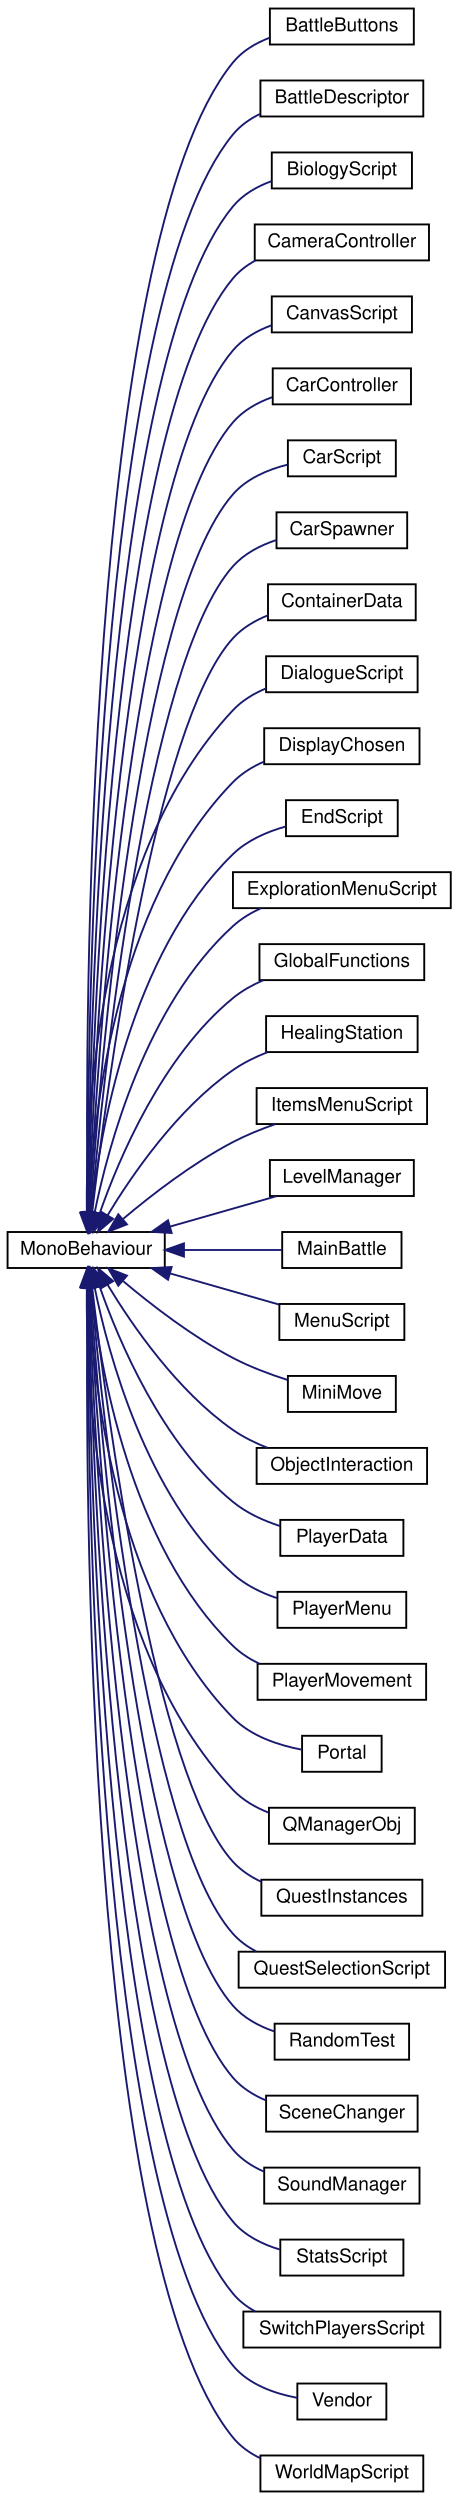
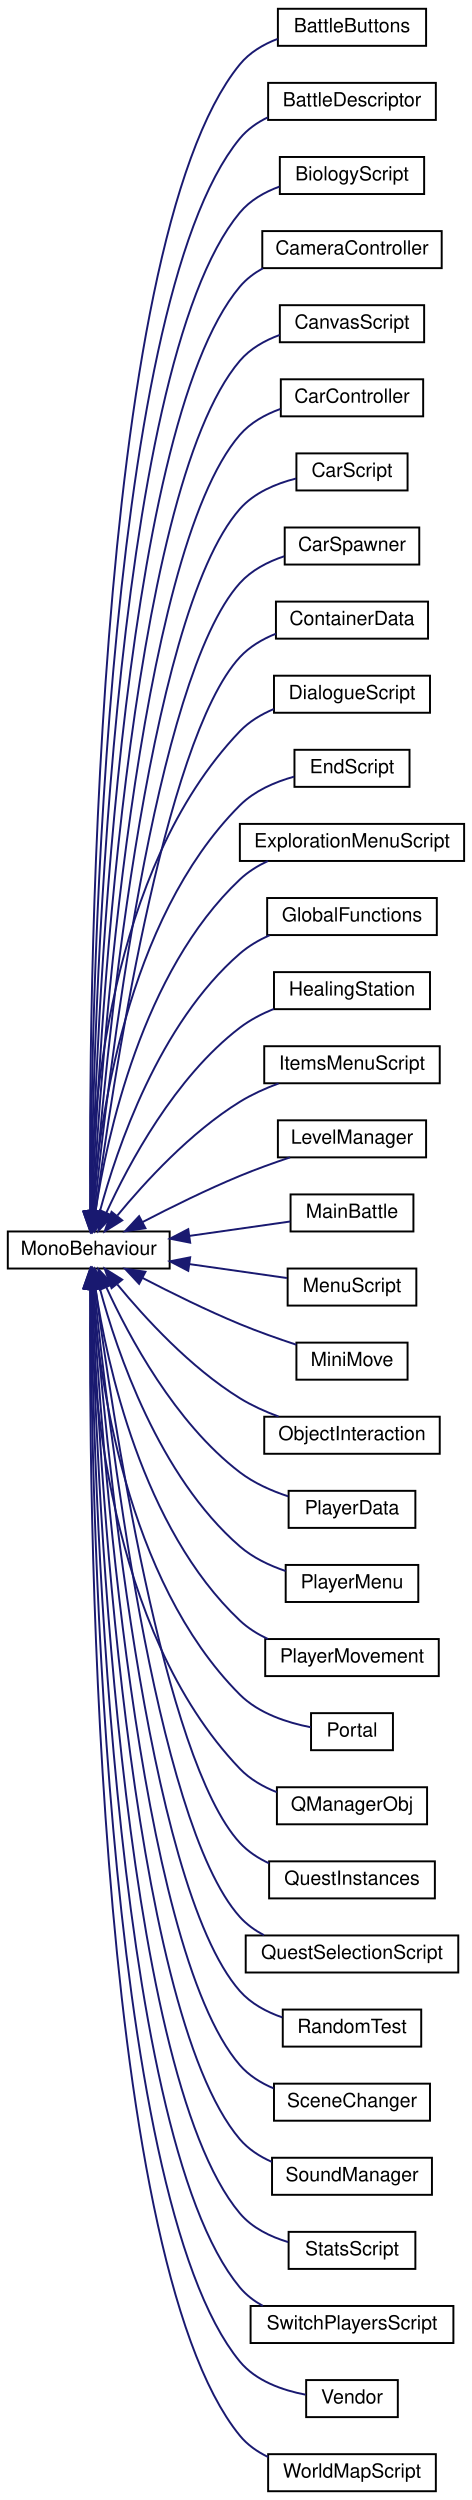
- <svg xmlns="http://www.w3.org/2000/svg" xmlns:xlink="http://www.w3.org/1999/xlink" width="242pt" height="1320pt" viewBox="0.00 0.00 242.00 1320.00">
-   <g id="graph0" class="graph" transform="scale(1 1) rotate(0) translate(4 1316)">
+ <svg xmlns="http://www.w3.org/2000/svg" xmlns:xlink="http://www.w3.org/1999/xlink" width="242pt" height="1282pt" viewBox="0.00 0.00 242.00 1282.00">
+   <g id="graph0" class="graph" transform="scale(1 1) rotate(0) translate(4 1278)">
    <g id="node1" class="node">
      <g id="a_node1">
        <a xlink:href="class_mono_behaviour.html" target="_top" xlink:title="MonoBehaviour">
-           <polygon fill="none" stroke="black" points="0,-646.5 0,-665.5 83,-665.5 83,-646.5 0,-646.5" />
-           <text text-anchor="middle" x="41.5" y="-653.5" font-family="Helvetica,sans-Serif" font-size="10.00">MonoBehaviour</text>
+           <polygon fill="none" stroke="black" points="0,-627.5 0,-646.5 83,-646.5 83,-627.5 0,-627.5" />
+           <text text-anchor="middle" x="41.5" y="-634.5" font-family="Helvetica,sans-Serif" font-size="10.00">MonoBehaviour</text>
        </a>
      </g>
    </g>
    <g id="node2" class="node">
      <g id="a_node2">
        <a xlink:href="class_battle_buttons.html" target="_top" xlink:title="Script to handle the function of the Attack Button in the Battle Scene">
-           <polygon fill="none" stroke="black" points="138.5,-1292.5 138.5,-1311.5 214.5,-1311.5 214.5,-1292.5 138.5,-1292.5" />
-           <text text-anchor="middle" x="176.5" y="-1299.5" font-family="Helvetica,sans-Serif" font-size="10.00">BattleButtons</text>
+           <polygon fill="none" stroke="black" points="138.5,-1254.5 138.5,-1273.5 214.5,-1273.5 214.5,-1254.5 138.5,-1254.5" />
+           <text text-anchor="middle" x="176.5" y="-1261.5" font-family="Helvetica,sans-Serif" font-size="10.00">BattleButtons</text>
        </a>
      </g>
    </g>
    <g id="edge1" class="edge">
-       <path fill="none" stroke="midnightblue" d="M42.177,-676.086C41.029,-772.491 40.769,-1187.03 119,-1283 123.969,-1289.1 130.968,-1293.25 138.352,-1296.07" />
-       <polygon fill="midnightblue" stroke="midnightblue" points="45.679,-675.996 42.316,-665.949 38.679,-675.9 45.679,-675.996" />
+       <path fill="none" stroke="midnightblue" d="M42.265,-656.767C41.541,-750.801 43.007,-1152.13 119,-1245 123.981,-1251.09 130.984,-1255.23 138.369,-1258.06" />
+       <polygon fill="midnightblue" stroke="midnightblue" points="45.766,-656.683 42.362,-646.65 38.766,-656.616 45.766,-656.683" />
    </g>
    <g id="node3" class="node">
      <g id="a_node3">
        <a xlink:href="class_battle_descriptor.html" target="_top" xlink:title="A component that be added to an object to describe the parameters of a battle from within the Unity E...">
-           <polygon fill="none" stroke="black" points="133.5,-1254.5 133.5,-1273.5 219.5,-1273.5 219.5,-1254.5 133.5,-1254.5" />
-           <text text-anchor="middle" x="176.5" y="-1261.5" font-family="Helvetica,sans-Serif" font-size="10.00">BattleDescriptor</text>
+           <polygon fill="none" stroke="black" points="133.5,-1216.5 133.5,-1235.5 219.5,-1235.5 219.5,-1216.5 133.5,-1216.5" />
+           <text text-anchor="middle" x="176.5" y="-1223.5" font-family="Helvetica,sans-Serif" font-size="10.00">BattleDescriptor</text>
        </a>
      </g>
    </g>
    <g id="edge2" class="edge">
-       <path fill="none" stroke="midnightblue" d="M42.354,-676.022C42.074,-768.71 45.396,-1155.41 119,-1245 122.81,-1249.64 127.794,-1253.15 133.225,-1255.81" />
-       <polygon fill="midnightblue" stroke="midnightblue" points="45.855,-675.806 42.404,-665.789 38.855,-675.771 45.855,-675.806" />
+       <path fill="none" stroke="midnightblue" d="M42.45,-656.958C42.618,-747.694 47.698,-1120.59 119,-1207 122.82,-1211.63 127.81,-1215.14 133.242,-1217.79" />
+       <polygon fill="midnightblue" stroke="midnightblue" points="45.95,-656.909 42.45,-646.909 38.95,-656.909 45.95,-656.909" />
    </g>
    <g id="node4" class="node">
      <g id="a_node4">
        <a xlink:href="class_biology_script.html" target="_top" xlink:title="BiologyScript">
-           <polygon fill="none" stroke="black" points="139.5,-1216.5 139.5,-1235.5 213.5,-1235.5 213.5,-1216.5 139.5,-1216.5" />
-           <text text-anchor="middle" x="176.5" y="-1223.5" font-family="Helvetica,sans-Serif" font-size="10.00">BiologyScript</text>
+           <polygon fill="none" stroke="black" points="139.5,-1178.5 139.5,-1197.5 213.5,-1197.5 213.5,-1178.5 139.5,-1178.5" />
+           <text text-anchor="middle" x="176.5" y="-1185.5" font-family="Helvetica,sans-Serif" font-size="10.00">BiologyScript</text>
        </a>
      </g>
    </g>
    <g id="edge3" class="edge">
-       <path fill="none" stroke="midnightblue" d="M42.552,-675.837C43.175,-764.498 49.983,-1123.75 119,-1207 124.218,-1213.29 131.596,-1217.51 139.304,-1220.34" />
-       <polygon fill="midnightblue" stroke="midnightblue" points="46.05,-675.563 42.5,-665.581 39.05,-675.599 46.05,-675.563" />
+       <path fill="none" stroke="midnightblue" d="M42.659,-656.711C43.746,-743.265 52.265,-1088.9 119,-1169 124.233,-1175.28 131.617,-1179.5 139.326,-1182.32" />
+       <polygon fill="midnightblue" stroke="midnightblue" points="46.158,-656.629 42.553,-646.667 39.159,-656.703 46.158,-656.629" />
    </g>
    <g id="node5" class="node">
      <g id="a_node5">
        <a xlink:href="class_camera_controller.html" target="_top" xlink:title="Script to move the camera around so that it follows the player">
-           <polygon fill="none" stroke="black" points="130.5,-1178.5 130.5,-1197.5 222.5,-1197.5 222.5,-1178.5 130.5,-1178.5" />
-           <text text-anchor="middle" x="176.5" y="-1185.5" font-family="Helvetica,sans-Serif" font-size="10.00">CameraController</text>
+           <polygon fill="none" stroke="black" points="130.5,-1140.5 130.5,-1159.5 222.5,-1159.5 222.5,-1140.5 130.5,-1140.5" />
+           <text text-anchor="middle" x="176.5" y="-1147.5" font-family="Helvetica,sans-Serif" font-size="10.00">CameraController</text>
        </a>
      </g>
    </g>
    <g id="edge4" class="edge">
-       <path fill="none" stroke="midnightblue" d="M42.777,-675.811C44.353,-760.601 54.602,-1092.11 119,-1169 122.256,-1172.89 126.335,-1175.98 130.804,-1178.45" />
-       <polygon fill="midnightblue" stroke="midnightblue" points="46.276,-675.672 42.61,-665.731 39.276,-675.788 46.276,-675.672" />
+       <path fill="none" stroke="midnightblue" d="M42.904,-656.865C44.98,-739.775 56.924,-1057.3 119,-1131 122.267,-1134.88 126.353,-1137.97 130.825,-1140.43" />
+       <polygon fill="midnightblue" stroke="midnightblue" points="46.401,-656.69 42.672,-646.773 39.403,-656.851 46.401,-656.69" />
    </g>
    <g id="node6" class="node">
      <g id="a_node6">
        <a xlink:href="class_canvas_script.html" target="_top" xlink:title="Added to a canvas holding the dialogue elements to ensure it's not destroyed when a new scene is crea...">
-           <polygon fill="none" stroke="black" points="139.5,-1140.5 139.5,-1159.5 213.5,-1159.5 213.5,-1140.5 139.5,-1140.5" />
-           <text text-anchor="middle" x="176.5" y="-1147.5" font-family="Helvetica,sans-Serif" font-size="10.00">CanvasScript</text>
+           <polygon fill="none" stroke="black" points="139.5,-1102.5 139.5,-1121.5 213.5,-1121.5 213.5,-1102.5 139.5,-1102.5" />
+           <text text-anchor="middle" x="176.5" y="-1109.5" font-family="Helvetica,sans-Serif" font-size="10.00">CanvasScript</text>
        </a>
      </g>
    </g>
    <g id="edge5" class="edge">
-       <path fill="none" stroke="midnightblue" d="M43.048,-676.122C45.655,-757.408 59.292,-1060.55 119,-1131 124.286,-1137.24 131.69,-1141.43 139.401,-1144.26" />
-       <polygon fill="midnightblue" stroke="midnightblue" points="46.537,-675.684 42.739,-665.793 39.54,-675.893 46.537,-675.684" />
+       <path fill="none" stroke="midnightblue" d="M43.185,-656.831C46.295,-735.637 61.522,-1025.63 119,-1093 124.306,-1099.22 131.718,-1103.41 139.43,-1106.23" />
+       <polygon fill="midnightblue" stroke="midnightblue" points="46.681,-656.651 42.811,-646.788 39.686,-656.911 46.681,-656.651" />
    </g>
    <g id="node7" class="node">
      <g id="a_node7">
        <a xlink:href="class_car_controller.html" target="_top" xlink:title="A controller to controll the sataus of the minigame and most of its components ">
-           <polygon fill="none" stroke="black" points="140,-1102.5 140,-1121.5 213,-1121.5 213,-1102.5 140,-1102.5" />
-           <text text-anchor="middle" x="176.5" y="-1109.5" font-family="Helvetica,sans-Serif" font-size="10.00">CarController</text>
+           <polygon fill="none" stroke="black" points="140,-1064.5 140,-1083.5 213,-1083.5 213,-1064.5 140,-1064.5" />
+           <text text-anchor="middle" x="176.5" y="-1071.5" font-family="Helvetica,sans-Serif" font-size="10.00">CarController</text>
        </a>
      </g>
    </g>
    <g id="edge6" class="edge">
-       <path fill="none" stroke="midnightblue" d="M43.351,-675.975C47.016,-752.893 63.854,-1028.82 119,-1093 124.396,-1099.28 131.937,-1103.49 139.755,-1106.31" />
-       <polygon fill="midnightblue" stroke="midnightblue" points="46.837,-675.589 42.888,-665.758 39.844,-675.907 46.837,-675.589" />
+       <path fill="none" stroke="midnightblue" d="M43.53,-657.054C47.763,-731.935 66.166,-993.99 119,-1055 124.42,-1061.26 131.97,-1065.46 139.789,-1068.28" />
+       <polygon fill="midnightblue" stroke="midnightblue" points="47.005,-656.499 42.969,-646.703 40.015,-656.878 47.005,-656.499" />
    </g>
    <g id="node8" class="node">
      <g id="a_node8">
        <a xlink:href="class_car_script.html" target="_top" xlink:title="A script to control the cars for the minigame ">
-           <polygon fill="none" stroke="black" points="148,-1064.5 148,-1083.5 205,-1083.5 205,-1064.5 148,-1064.5" />
-           <text text-anchor="middle" x="176.5" y="-1071.5" font-family="Helvetica,sans-Serif" font-size="10.00">CarScript</text>
+           <polygon fill="none" stroke="black" points="148,-1026.5 148,-1045.5 205,-1045.5 205,-1026.5 148,-1026.5" />
+           <text text-anchor="middle" x="176.5" y="-1033.5" font-family="Helvetica,sans-Serif" font-size="10.00">CarScript</text>
        </a>
      </g>
    </g>
    <g id="edge7" class="edge">
-       <path fill="none" stroke="midnightblue" d="M43.692,-675.618C48.453,-747.74 68.353,-997.01 119,-1055 126.284,-1063.34 137.35,-1068.03 147.763,-1070.66" />
-       <polygon fill="midnightblue" stroke="midnightblue" points="47.184,-675.378 43.056,-665.62 40.198,-675.823 47.184,-675.378" />
+       <path fill="none" stroke="midnightblue" d="M43.894,-656.572C49.243,-726.412 70.627,-962.128 119,-1017 126.323,-1025.31 137.394,-1029.99 147.802,-1032.62" />
+       <polygon fill="midnightblue" stroke="midnightblue" points="47.378,-656.224 43.148,-646.51 40.397,-656.742 47.378,-656.224" />
    </g>
    <g id="node9" class="node">
      <g id="a_node9">
        <a xlink:href="class_car_spawner.html" target="_top" xlink:title="A car spawner to spawn cars when triggered by a controller and give the correct variable to the car ...">
-           <polygon fill="none" stroke="black" points="142,-1026.5 142,-1045.5 211,-1045.5 211,-1026.5 142,-1026.5" />
-           <text text-anchor="middle" x="176.5" y="-1033.5" font-family="Helvetica,sans-Serif" font-size="10.00">CarSpawner</text>
+           <polygon fill="none" stroke="black" points="142,-988.5 142,-1007.5 211,-1007.5 211,-988.5 142,-988.5" />
+           <text text-anchor="middle" x="176.5" y="-995.5" font-family="Helvetica,sans-Serif" font-size="10.00">CarSpawner</text>
        </a>
      </g>
    </g>
    <g id="edge8" class="edge">
-       <path fill="none" stroke="midnightblue" d="M44.149,-675.898C50.157,-743.844 72.981,-965.33 119,-1017 124.988,-1023.72 133.432,-1028.07 141.97,-1030.88" />
-       <polygon fill="midnightblue" stroke="midnightblue" points="47.617,-675.374 43.273,-665.71 40.642,-675.973 47.617,-675.374" />
+       <path fill="none" stroke="midnightblue" d="M44.382,-656.689C51.001,-722.042 75.209,-930.383 119,-979 124.956,-985.613 133.287,-989.927 141.725,-992.74" />
+       <polygon fill="midnightblue" stroke="midnightblue" points="47.844,-656.137 43.379,-646.529 40.878,-656.825 47.844,-656.137" />
    </g>
    <g id="node10" class="node">
      <g id="a_node10">
        <a xlink:href="class_container_data.html" target="_top" xlink:title="An attribute to store information for a container in the item menu ">
-           <polygon fill="none" stroke="black" points="137.5,-988.5 137.5,-1007.5 215.5,-1007.5 215.5,-988.5 137.5,-988.5" />
-           <text text-anchor="middle" x="176.5" y="-995.5" font-family="Helvetica,sans-Serif" font-size="10.00">ContainerData</text>
+           <polygon fill="none" stroke="black" points="137.5,-950.5 137.5,-969.5 215.5,-969.5 215.5,-950.5 137.5,-950.5" />
+           <text text-anchor="middle" x="176.5" y="-957.5" font-family="Helvetica,sans-Serif" font-size="10.00">ContainerData</text>
        </a>
      </g>
    </g>
    <g id="edge9" class="edge">
-       <path fill="none" stroke="midnightblue" d="M44.677,-675.816C51.979,-738.89 77.505,-933.507 119,-979 123.952,-984.429 130.503,-988.308 137.385,-991.079" />
-       <polygon fill="midnightblue" stroke="midnightblue" points="48.127,-675.179 43.526,-665.635 41.172,-675.965 48.127,-675.179" />
+       <path fill="none" stroke="midnightblue" d="M44.995,-656.83C52.991,-717.422 79.768,-898.588 119,-941 123.989,-946.394 130.557,-950.257 137.444,-953.024" />
+       <polygon fill="midnightblue" stroke="midnightblue" points="48.437,-656.155 43.685,-646.686 41.495,-657.052 48.437,-656.155" />
    </g>
    <g id="node11" class="node">
      <g id="a_node11">
        <a xlink:href="class_dialogue_script.html" target="_top" xlink:title="Script to show dialogue, as well as step through multiple lines and close afterwards ...">
-           <polygon fill="none" stroke="black" points="136.5,-950.5 136.5,-969.5 216.5,-969.5 216.5,-950.5 136.5,-950.5" />
-           <text text-anchor="middle" x="176.5" y="-957.5" font-family="Helvetica,sans-Serif" font-size="10.00">DialogueScript</text>
+           <polygon fill="none" stroke="black" points="136.5,-912.5 136.5,-931.5 216.5,-931.5 216.5,-912.5 136.5,-912.5" />
+           <text text-anchor="middle" x="176.5" y="-919.5" font-family="Helvetica,sans-Serif" font-size="10.00">DialogueScript</text>
        </a>
      </g>
    </g>
    <g id="edge10" class="edge">
-       <path fill="none" stroke="midnightblue" d="M41.84,-675.944C41.262,-727.091 46.908,-864.282 119,-941 123.748,-946.053 129.881,-949.762 136.348,-952.485" />
-       <polygon fill="midnightblue" stroke="midnightblue" points="45.346,-675.7 42.06,-665.628 38.347,-675.551 45.346,-675.7" />
+       <path fill="none" stroke="midnightblue" d="M42.298,-656.602C42.883,-705.143 51.194,-832.117 119,-903 123.793,-908.01 129.947,-911.7 136.422,-914.416" />
+       <polygon fill="midnightblue" stroke="midnightblue" points="45.798,-656.503 42.28,-646.51 38.798,-656.516 45.798,-656.503" />
    </g>
    <g id="node12" class="node">
      <g id="a_node12">
-         <a xlink:href="class_display_chosen.html" target="_top" xlink:title="DisplayChosen">
-           <polygon fill="none" stroke="black" points="135.5,-912.5 135.5,-931.5 217.5,-931.5 217.5,-912.5 135.5,-912.5" />
-           <text text-anchor="middle" x="176.5" y="-919.5" font-family="Helvetica,sans-Serif" font-size="10.00">DisplayChosen</text>
-         </a>
-       </g>
-     </g>
-     <g id="edge11" class="edge">
-       <path fill="none" stroke="midnightblue" d="M42.823,-675.748C44.658,-721.964 55.689,-838.147 119,-903 123.554,-907.665 129.289,-911.185 135.347,-913.841" />
-       <polygon fill="midnightblue" stroke="midnightblue" points="46.316,-675.473 42.528,-665.579 39.319,-675.676 46.316,-675.473" />
-     </g>
-     <g id="node13" class="node">
-       <g id="a_node13">
        <a xlink:href="class_end_script.html" target="_top" xlink:title="EndScript">
          <polygon fill="none" stroke="black" points="147,-874.5 147,-893.5 206,-893.5 206,-874.5 147,-874.5" />
          <text text-anchor="middle" x="176.5" y="-881.5" font-family="Helvetica,sans-Serif" font-size="10.00">EndScript</text>
        </a>
      </g>
    </g>
-     <g id="edge12" class="edge">
-       <path fill="none" stroke="midnightblue" d="M44.16,-676.023C48.64,-717.216 64.6,-812.022 119,-865 126.562,-872.365 137.068,-876.877 146.971,-879.641" />
-       <polygon fill="midnightblue" stroke="midnightblue" points="47.628,-675.521 43.178,-665.905 40.66,-676.197 47.628,-675.521" />
-     </g>
-     <g id="node14" class="node">
-       <g id="a_node14">
+     <g id="edge11" class="edge">
+       <path fill="none" stroke="midnightblue" d="M43.444,-657.004C46.593,-700.846 60.21,-806.17 119,-865 126.462,-872.467 136.947,-877 146.861,-879.751" />
+       <polygon fill="midnightblue" stroke="midnightblue" points="46.925,-656.57 42.826,-646.8 39.937,-656.994 46.925,-656.57" />
+     </g>
+     <g id="node13" class="node">
+       <g id="a_node13">
        <a xlink:href="class_exploration_menu_script.html" target="_top" xlink:title="A script to manage the exploration menu that the user can call up at anytime ">
          <polygon fill="none" stroke="black" points="119,-836.5 119,-855.5 234,-855.5 234,-836.5 119,-836.5" />
          <text text-anchor="middle" x="176.5" y="-843.5" font-family="Helvetica,sans-Serif" font-size="10.00">ExplorationMenuScript</text>
        </a>
      </g>
    </g>
-     <g id="edge13" class="edge">
-       <path fill="none" stroke="midnightblue" d="M45.965,-675.733C53.19,-711.078 73.159,-785.372 119,-827 123.29,-830.896 128.407,-833.997 133.784,-836.464" />
-       <polygon fill="midnightblue" stroke="midnightblue" points="49.366,-674.882 44.051,-665.717 42.491,-676.197 49.366,-674.882" />
-     </g>
-     <g id="node15" class="node">
-       <g id="a_node15">
+     <g id="edge12" class="edge">
+       <path fill="none" stroke="midnightblue" d="M44.97,-656.787C50.786,-695.078 68.853,-779.698 119,-827 123.14,-830.906 128.11,-834.01 133.361,-836.477" />
+       <polygon fill="midnightblue" stroke="midnightblue" points="48.436,-656.302 43.587,-646.882 41.503,-657.27 48.436,-656.302" />
+     </g>
+     <g id="node14" class="node">
+       <g id="a_node14">
        <a xlink:href="class_global_functions.html" target="_top" xlink:title="Provides functions and variables to be accessed by any game object to allow data to be passed between...">
          <polygon fill="none" stroke="black" points="133,-798.5 133,-817.5 220,-817.5 220,-798.5 133,-798.5" />
          <text text-anchor="middle" x="176.5" y="-805.5" font-family="Helvetica,sans-Serif" font-size="10.00">GlobalFunctions</text>
        </a>
      </g>
    </g>
-     <g id="edge14" class="edge">
-       <path fill="none" stroke="midnightblue" d="M48.619,-675.317C58.714,-704.143 81.551,-758.305 119,-789 123.722,-792.871 129.269,-795.966 135.009,-798.439" />
-       <polygon fill="midnightblue" stroke="midnightblue" points="51.864,-673.983 45.37,-665.611 45.226,-676.205 51.864,-673.983" />
-     </g>
-     <g id="node16" class="node">
-       <g id="a_node16">
+     <g id="edge13" class="edge">
+       <path fill="none" stroke="midnightblue" d="M47.211,-656.771C55.9,-689.028 77.475,-752.985 119,-789 123.456,-792.865 128.729,-795.951 134.234,-798.413" />
+       <polygon fill="midnightblue" stroke="midnightblue" points="50.526,-655.606 44.664,-646.781 43.743,-657.336 50.526,-655.606" />
+     </g>
+     <g id="node15" class="node">
+       <g id="a_node15">
        <a xlink:href="class_healing_station.html" target="_top" xlink:title="A script describing a healing station, where all player's health and magic are restored ...">
          <polygon fill="none" stroke="black" points="136.5,-760.5 136.5,-779.5 216.5,-779.5 216.5,-760.5 136.5,-760.5" />
          <text text-anchor="middle" x="176.5" y="-767.5" font-family="Helvetica,sans-Serif" font-size="10.00">HealingStation</text>
        </a>
      </g>
    </g>
-     <g id="edge15" class="edge">
-       <path fill="none" stroke="midnightblue" d="M52.804,-674.33C65.676,-695.649 89.621,-730.527 119,-751 124.519,-754.846 130.878,-757.964 137.294,-760.475" />
-       <polygon fill="midnightblue" stroke="midnightblue" points="55.761,-672.453 47.69,-665.59 49.719,-675.988 55.761,-672.453" />
-     </g>
-     <g id="node17" class="node">
-       <g id="a_node17">
+     <g id="edge14" class="edge">
+       <path fill="none" stroke="midnightblue" d="M50.518,-656.077C62.062,-681.317 85.699,-725.575 119,-751 124.182,-754.956 130.235,-758.116 136.417,-760.632" />
+       <polygon fill="midnightblue" stroke="midnightblue" points="53.677,-654.565 46.441,-646.826 47.271,-657.388 53.677,-654.565" />
+     </g>
+     <g id="node16" class="node">
+       <g id="a_node16">
        <a xlink:href="class_items_menu_script.html" target="_top" xlink:title="Controls all initialisation of menu and updates arrays when an item is moved ">
          <polygon fill="none" stroke="black" points="131.5,-722.5 131.5,-741.5 221.5,-741.5 221.5,-722.5 131.5,-722.5" />
          <text text-anchor="middle" x="176.5" y="-729.5" font-family="Helvetica,sans-Serif" font-size="10.00">ItemsMenuScript</text>
        </a>
      </g>
    </g>
-     <g id="edge16" class="edge">
-       <path fill="none" stroke="midnightblue" d="M61.036,-672.455C75.872,-684.947 97.658,-701.825 119,-713 125.968,-716.649 133.778,-719.805 141.316,-722.441" />
-       <polygon fill="midnightblue" stroke="midnightblue" points="63.025,-669.549 53.16,-665.683 58.461,-674.857 63.025,-669.549" />
-     </g>
-     <g id="node18" class="node">
-       <g id="a_node18">
+     <g id="edge15" class="edge">
+       <path fill="none" stroke="midnightblue" d="M56.154,-654.65C70.226,-671.751 93.635,-697.335 119,-713 125.075,-716.752 131.98,-719.862 138.826,-722.403" />
+       <polygon fill="midnightblue" stroke="midnightblue" points="58.67,-652.193 49.685,-646.578 53.207,-656.57 58.67,-652.193" />
+     </g>
+     <g id="node17" class="node">
+       <g id="a_node17">
        <a xlink:href="class_level_manager.html" target="_top" xlink:title="A script used to check and handle when a level is beat by defeating the final boss ...">
          <polygon fill="none" stroke="black" points="138.5,-684.5 138.5,-703.5 214.5,-703.5 214.5,-684.5 138.5,-684.5" />
          <text text-anchor="middle" x="176.5" y="-691.5" font-family="Helvetica,sans-Serif" font-size="10.00">LevelManager</text>
        </a>
      </g>
    </g>
-     <g id="edge17" class="edge">
-       <path fill="none" stroke="midnightblue" d="M85.867,-668.391C104.081,-673.594 124.939,-679.554 141.949,-684.414" />
-       <polygon fill="midnightblue" stroke="midnightblue" points="86.638,-664.971 76.061,-665.589 84.715,-671.702 86.638,-664.971" />
-     </g>
-     <g id="node19" class="node">
-       <g id="a_node19">
+     <g id="edge16" class="edge">
+       <path fill="none" stroke="midnightblue" d="M69.039,-651.302C83.572,-658.847 102.029,-667.97 119,-675 127.222,-678.406 136.297,-681.668 144.722,-684.498" />
+       <polygon fill="midnightblue" stroke="midnightblue" points="70.591,-648.163 60.111,-646.609 67.334,-654.36 70.591,-648.163" />
+     </g>
+     <g id="node18" class="node">
+       <g id="a_node18">
        <a xlink:href="class_main_battle.html" target="_top" xlink:title="Script for handing a battle scene. Uses BattleManager, but handles turn order and execution as well a...">
          <polygon fill="none" stroke="black" points="145,-646.5 145,-665.5 208,-665.5 208,-646.5 145,-646.5" />
          <text text-anchor="middle" x="176.5" y="-653.5" font-family="Helvetica,sans-Serif" font-size="10.00">MainBattle</text>
        </a>
      </g>
    </g>
-     <g id="edge18" class="edge">
-       <path fill="none" stroke="midnightblue" d="M93.159,-656C110.564,-656 129.507,-656 144.831,-656" />
-       <polygon fill="midnightblue" stroke="midnightblue" points="93.127,-652.5 83.127,-656 93.127,-659.5 93.127,-652.5" />
-     </g>
-     <g id="node20" class="node">
-       <g id="a_node20">
+     <g id="edge17" class="edge">
+       <path fill="none" stroke="midnightblue" d="M93.159,-644.237C110.564,-646.723 129.507,-649.43 144.831,-651.619" />
+       <polygon fill="midnightblue" stroke="midnightblue" points="93.522,-640.753 83.127,-642.804 92.532,-647.683 93.522,-640.753" />
+     </g>
+     <g id="node19" class="node">
+       <g id="a_node19">
        <a xlink:href="class_menu_script.html" target="_top" xlink:title="Script to handle the main menu ">
          <polygon fill="none" stroke="black" points="143.5,-608.5 143.5,-627.5 209.5,-627.5 209.5,-608.5 143.5,-608.5" />
          <text text-anchor="middle" x="176.5" y="-615.5" font-family="Helvetica,sans-Serif" font-size="10.00">MenuScript</text>
        </a>
      </g>
    </g>
-     <g id="edge19" class="edge">
-       <path fill="none" stroke="midnightblue" d="M85.84,-643.617C104.554,-638.27 126.065,-632.124 143.326,-627.193" />
-       <polygon fill="midnightblue" stroke="midnightblue" points="84.715,-640.298 76.061,-646.411 86.638,-647.029 84.715,-640.298" />
-     </g>
-     <g id="node21" class="node">
-       <g id="a_node21">
+     <g id="edge18" class="edge">
+       <path fill="none" stroke="midnightblue" d="M93.316,-629.741C110.037,-627.352 128.161,-624.763 143.124,-622.625" />
+       <polygon fill="midnightblue" stroke="midnightblue" points="92.532,-626.317 83.127,-631.196 93.522,-633.247 92.532,-626.317" />
+     </g>
+     <g id="node20" class="node">
+       <g id="a_node20">
        <a xlink:href="class_mini_move.html" target="_top" xlink:title="The movement for the minigame character, includes movement and progression control ...">
          <polygon fill="none" stroke="black" points="148,-570.5 148,-589.5 205,-589.5 205,-570.5 148,-570.5" />
          <text text-anchor="middle" x="176.5" y="-577.5" font-family="Helvetica,sans-Serif" font-size="10.00">MiniMove</text>
        </a>
      </g>
    </g>
-     <g id="edge20" class="edge">
-       <path fill="none" stroke="midnightblue" d="M61.036,-639.545C75.872,-627.053 97.658,-610.175 119,-599 127.985,-594.295 138.37,-590.408 147.767,-587.402" />
-       <polygon fill="midnightblue" stroke="midnightblue" points="58.461,-637.143 53.16,-646.317 63.025,-642.451 58.461,-637.143" />
-     </g>
-     <g id="node22" class="node">
-       <g id="a_node22">
+     <g id="edge19" class="edge">
+       <path fill="none" stroke="midnightblue" d="M69.039,-622.698C83.572,-615.153 102.029,-606.03 119,-599 128.274,-595.158 138.632,-591.5 147.921,-588.438" />
+       <polygon fill="midnightblue" stroke="midnightblue" points="67.334,-619.64 60.111,-627.391 70.591,-625.837 67.334,-619.64" />
+     </g>
+     <g id="node21" class="node">
+       <g id="a_node21">
        <a xlink:href="class_object_interaction.html" target="_top" xlink:title="A component to add to collider relating to an object that can interact with the player by pressing th...">
          <polygon fill="none" stroke="black" points="131.5,-532.5 131.5,-551.5 221.5,-551.5 221.5,-532.5 131.5,-532.5" />
          <text text-anchor="middle" x="176.5" y="-539.5" font-family="Helvetica,sans-Serif" font-size="10.00">ObjectInteraction</text>
        </a>
      </g>
    </g>
-     <g id="edge21" class="edge">
-       <path fill="none" stroke="midnightblue" d="M52.804,-637.67C65.676,-616.351 89.621,-581.473 119,-561 124.519,-557.154 130.878,-554.036 137.294,-551.525" />
-       <polygon fill="midnightblue" stroke="midnightblue" points="49.719,-636.012 47.69,-646.41 55.761,-639.547 49.719,-636.012" />
-     </g>
-     <g id="node23" class="node">
-       <g id="a_node23">
+     <g id="edge20" class="edge">
+       <path fill="none" stroke="midnightblue" d="M56.154,-619.35C70.226,-602.249 93.635,-576.665 119,-561 125.075,-557.248 131.98,-554.138 138.826,-551.597" />
+       <polygon fill="midnightblue" stroke="midnightblue" points="53.207,-617.43 49.685,-627.422 58.67,-621.807 53.207,-617.43" />
+     </g>
+     <g id="node22" class="node">
+       <g id="a_node22">
        <a xlink:href="class_player_data.html" target="_top" xlink:title="A monobehaviour object to house an instance of DataManager so it can be called by other objects ...">
          <polygon fill="none" stroke="black" points="144,-494.5 144,-513.5 209,-513.5 209,-494.5 144,-494.5" />
          <text text-anchor="middle" x="176.5" y="-501.5" font-family="Helvetica,sans-Serif" font-size="10.00">PlayerData</text>
        </a>
      </g>
    </g>
-     <g id="edge22" class="edge">
-       <path fill="none" stroke="midnightblue" d="M48.619,-636.683C58.714,-607.857 81.551,-553.695 119,-523 126.123,-517.161 135.123,-513.086 143.832,-510.253" />
-       <polygon fill="midnightblue" stroke="midnightblue" points="45.226,-635.795 45.37,-646.389 51.864,-638.017 45.226,-635.795" />
-     </g>
-     <g id="node24" class="node">
-       <g id="a_node24">
+     <g id="edge21" class="edge">
+       <path fill="none" stroke="midnightblue" d="M50.518,-617.923C62.062,-592.683 85.699,-548.425 119,-523 126.238,-517.474 135.177,-513.501 143.791,-510.668" />
+       <polygon fill="midnightblue" stroke="midnightblue" points="47.271,-616.612 46.441,-627.174 53.677,-619.435 47.271,-616.612" />
+     </g>
+     <g id="node23" class="node">
+       <g id="a_node23">
        <a xlink:href="class_player_menu.html" target="_top" xlink:title="Script for controlling the menu which allows users to switch the order of their team members ...">
          <polygon fill="none" stroke="black" points="142.5,-456.5 142.5,-475.5 210.5,-475.5 210.5,-456.5 142.5,-456.5" />
          <text text-anchor="middle" x="176.5" y="-463.5" font-family="Helvetica,sans-Serif" font-size="10.00">PlayerMenu</text>
        </a>
      </g>
    </g>
-     <g id="edge23" class="edge">
-       <path fill="none" stroke="midnightblue" d="M45.965,-636.267C53.19,-600.922 73.159,-526.628 119,-485 125.512,-479.086 133.929,-475.005 142.267,-472.191" />
-       <polygon fill="midnightblue" stroke="midnightblue" points="42.491,-635.803 44.051,-646.283 49.366,-637.118 42.491,-635.803" />
-     </g>
-     <g id="node25" class="node">
-       <g id="a_node25">
+     <g id="edge22" class="edge">
+       <path fill="none" stroke="midnightblue" d="M47.211,-617.229C55.9,-584.972 77.475,-521.015 119,-485 125.645,-479.236 134.106,-475.206 142.445,-472.392" />
+       <polygon fill="midnightblue" stroke="midnightblue" points="43.743,-616.664 44.664,-627.219 50.526,-618.394 43.743,-616.664" />
+     </g>
+     <g id="node24" class="node">
+       <g id="a_node24">
        <a xlink:href="class_player_movement.html" target="_top" xlink:title="A script to control the movement and animations of the player">
          <polygon fill="none" stroke="black" points="132,-418.5 132,-437.5 221,-437.5 221,-418.5 132,-418.5" />
          <text text-anchor="middle" x="176.5" y="-425.5" font-family="Helvetica,sans-Serif" font-size="10.00">PlayerMovement</text>
        </a>
      </g>
    </g>
-     <g id="edge24" class="edge">
-       <path fill="none" stroke="midnightblue" d="M44.16,-635.977C48.64,-594.784 64.6,-499.978 119,-447 123.004,-443.101 127.832,-440.002 132.959,-437.538" />
-       <polygon fill="midnightblue" stroke="midnightblue" points="40.66,-635.803 43.178,-646.095 47.628,-636.479 40.66,-635.803" />
-     </g>
-     <g id="node26" class="node">
-       <g id="a_node26">
+     <g id="edge23" class="edge">
+       <path fill="none" stroke="midnightblue" d="M44.97,-617.213C50.786,-578.922 68.853,-494.302 119,-447 123.14,-443.094 128.11,-439.99 133.361,-437.523" />
+       <polygon fill="midnightblue" stroke="midnightblue" points="41.503,-616.73 43.587,-627.118 48.436,-617.698 41.503,-616.73" />
+     </g>
+     <g id="node25" class="node">
+       <g id="a_node25">
        <a xlink:href="class_portal.html" target="_top" xlink:title="A component to add to an object, such as when the player touches it they are teleported to a new scen...">
          <polygon fill="none" stroke="black" points="155.5,-380.5 155.5,-399.5 197.5,-399.5 197.5,-380.5 155.5,-380.5" />
          <text text-anchor="middle" x="176.5" y="-387.5" font-family="Helvetica,sans-Serif" font-size="10.00">Portal</text>
        </a>
      </g>
    </g>
-     <g id="edge25" class="edge">
-       <path fill="none" stroke="midnightblue" d="M42.823,-636.252C44.658,-590.036 55.689,-473.853 119,-409 128.543,-399.225 143.266,-394.479 155.29,-392.175" />
-       <polygon fill="midnightblue" stroke="midnightblue" points="39.319,-636.324 42.528,-646.421 46.316,-636.527 39.319,-636.324" />
-     </g>
-     <g id="node27" class="node">
-       <g id="a_node27">
+     <g id="edge24" class="edge">
+       <path fill="none" stroke="midnightblue" d="M43.444,-616.996C46.593,-573.154 60.21,-467.83 119,-409 128.656,-399.337 143.376,-394.588 155.37,-392.254" />
+       <polygon fill="midnightblue" stroke="midnightblue" points="39.937,-617.006 42.826,-627.2 46.925,-617.43 39.937,-617.006" />
+     </g>
+     <g id="node26" class="node">
+       <g id="a_node26">
        <a xlink:href="class_q_manager_obj.html" target="_top" xlink:title="A Unity Object to house the QuestManager for easy access from other scripts ">
          <polygon fill="none" stroke="black" points="138,-342.5 138,-361.5 215,-361.5 215,-342.5 138,-342.5" />
          <text text-anchor="middle" x="176.5" y="-349.5" font-family="Helvetica,sans-Serif" font-size="10.00">QManagerObj</text>
        </a>
      </g>
    </g>
-     <g id="edge26" class="edge">
-       <path fill="none" stroke="midnightblue" d="M41.84,-636.056C41.262,-584.909 46.908,-447.718 119,-371 124.102,-365.57 130.804,-361.692 137.802,-358.921" />
-       <polygon fill="midnightblue" stroke="midnightblue" points="38.347,-636.449 42.06,-646.372 45.346,-636.3 38.347,-636.449" />
-     </g>
-     <g id="node28" class="node">
-       <g id="a_node28">
+     <g id="edge25" class="edge">
+       <path fill="none" stroke="midnightblue" d="M42.298,-617.398C42.883,-568.857 51.194,-441.883 119,-371 124.151,-365.616 130.873,-361.757 137.876,-358.992" />
+       <polygon fill="midnightblue" stroke="midnightblue" points="38.798,-617.484 42.28,-627.49 45.798,-617.497 38.798,-617.484" />
+     </g>
+     <g id="node27" class="node">
+       <g id="a_node27">
        <a xlink:href="class_quest_instances.html" target="_top" xlink:title="A class storing all the pre-defined quests that the user can choose from ">
          <polygon fill="none" stroke="black" points="134,-304.5 134,-323.5 219,-323.5 219,-304.5 134,-304.5" />
          <text text-anchor="middle" x="176.5" y="-311.5" font-family="Helvetica,sans-Serif" font-size="10.00">QuestInstances</text>
        </a>
      </g>
    </g>
+     <g id="edge26" class="edge">
+       <path fill="none" stroke="midnightblue" d="M44.995,-617.17C52.991,-556.578 79.768,-375.412 119,-333 123.146,-328.518 128.382,-325.092 133.986,-322.475" />
+       <polygon fill="midnightblue" stroke="midnightblue" points="41.495,-616.948 43.685,-627.314 48.437,-617.845 41.495,-616.948" />
+     </g>
+     <g id="node28" class="node">
+       <g id="a_node28">
+         <a xlink:href="class_quest_selection_script.html" target="_top" xlink:title="Script to handle the quest selection menu ">
+           <polygon fill="none" stroke="black" points="122,-266.5 122,-285.5 231,-285.5 231,-266.5 122,-266.5" />
+           <text text-anchor="middle" x="176.5" y="-273.5" font-family="Helvetica,sans-Serif" font-size="10.00">QuestSelectionScript</text>
+         </a>
+       </g>
+     </g>
    <g id="edge27" class="edge">
-       <path fill="none" stroke="midnightblue" d="M44.677,-636.184C51.979,-573.11 77.505,-378.493 119,-333 123.115,-328.489 128.334,-325.048 133.93,-322.423" />
-       <polygon fill="midnightblue" stroke="midnightblue" points="41.172,-636.035 43.526,-646.365 48.127,-636.821 41.172,-636.035" />
+       <path fill="none" stroke="midnightblue" d="M44.382,-617.311C51.001,-551.958 75.209,-343.617 119,-295 122.463,-291.155 126.729,-288.088 131.351,-285.64" />
+       <polygon fill="midnightblue" stroke="midnightblue" points="40.878,-617.175 43.379,-627.471 47.844,-617.863 40.878,-617.175" />
    </g>
    <g id="node29" class="node">
      <g id="a_node29">
-         <a xlink:href="class_quest_selection_script.html" target="_top" xlink:title="QuestSelectionScript">
-           <polygon fill="none" stroke="black" points="122,-266.5 122,-285.5 231,-285.5 231,-266.5 122,-266.5" />
-           <text text-anchor="middle" x="176.5" y="-273.5" font-family="Helvetica,sans-Serif" font-size="10.00">QuestSelectionScript</text>
-         </a>
-       </g>
-     </g>
-     <g id="edge28" class="edge">
-       <path fill="none" stroke="midnightblue" d="M44.149,-636.102C50.157,-568.156 72.981,-346.67 119,-295 122.441,-291.136 126.694,-288.056 131.309,-285.603" />
-       <polygon fill="midnightblue" stroke="midnightblue" points="40.642,-636.027 43.273,-646.29 47.617,-636.626 40.642,-636.027" />
-     </g>
-     <g id="node30" class="node">
-       <g id="a_node30">
        <a xlink:href="class_random_test.html" target="_top" xlink:title="RandomTest">
          <polygon fill="none" stroke="black" points="141,-228.5 141,-247.5 212,-247.5 212,-228.5 141,-228.5" />
          <text text-anchor="middle" x="176.5" y="-235.5" font-family="Helvetica,sans-Serif" font-size="10.00">RandomTest</text>
        </a>
      </g>
    </g>
-     <g id="edge29" class="edge">
-       <path fill="none" stroke="midnightblue" d="M43.692,-636.382C48.453,-564.26 68.353,-314.99 119,-257 124.65,-250.531 132.576,-246.259 140.707,-243.44" />
-       <polygon fill="midnightblue" stroke="midnightblue" points="40.198,-636.177 43.056,-646.38 47.184,-636.622 40.198,-636.177" />
-     </g>
-     <g id="node31" class="node">
-       <g id="a_node31">
+     <g id="edge28" class="edge">
+       <path fill="none" stroke="midnightblue" d="M43.894,-617.428C49.243,-547.588 70.627,-311.872 119,-257 124.68,-250.557 132.616,-246.294 140.748,-243.476" />
+       <polygon fill="midnightblue" stroke="midnightblue" points="40.397,-617.258 43.148,-627.49 47.378,-617.776 40.397,-617.258" />
+     </g>
+     <g id="node30" class="node">
+       <g id="a_node30">
        <a xlink:href="class_scene_changer.html" target="_top" xlink:title="A set of functions to be called to change scenes smoothly whilst handling the player's location and a...">
          <polygon fill="none" stroke="black" points="136.5,-190.5 136.5,-209.5 216.5,-209.5 216.5,-190.5 136.5,-190.5" />
          <text text-anchor="middle" x="176.5" y="-197.5" font-family="Helvetica,sans-Serif" font-size="10.00">SceneChanger</text>
        </a>
      </g>
    </g>
-     <g id="edge30" class="edge">
-       <path fill="none" stroke="midnightblue" d="M43.351,-636.025C47.016,-559.107 63.854,-283.178 119,-219 123.586,-213.663 129.723,-209.82 136.262,-207.055" />
-       <polygon fill="midnightblue" stroke="midnightblue" points="39.844,-636.093 42.888,-646.242 46.837,-636.411 39.844,-636.093" />
-     </g>
-     <g id="node32" class="node">
-       <g id="a_node32">
+     <g id="edge29" class="edge">
+       <path fill="none" stroke="midnightblue" d="M43.53,-616.946C47.763,-542.065 66.166,-280.01 119,-219 123.607,-213.68 129.753,-209.846 136.295,-207.084" />
+       <polygon fill="midnightblue" stroke="midnightblue" points="40.015,-617.122 42.969,-627.297 47.005,-617.501 40.015,-617.122" />
+     </g>
+     <g id="node31" class="node">
+       <g id="a_node31">
        <a xlink:href="class_sound_manager.html" target="_top" xlink:title="A script to manage all background music and sound effects in the game ">
          <polygon fill="none" stroke="black" points="135.5,-152.5 135.5,-171.5 217.5,-171.5 217.5,-152.5 135.5,-152.5" />
          <text text-anchor="middle" x="176.5" y="-159.5" font-family="Helvetica,sans-Serif" font-size="10.00">SoundManager</text>
        </a>
      </g>
    </g>
-     <g id="edge31" class="edge">
-       <path fill="none" stroke="midnightblue" d="M43.048,-635.878C45.655,-554.592 59.292,-251.453 119,-181 123.349,-175.868 129.132,-172.118 135.341,-169.378" />
-       <polygon fill="midnightblue" stroke="midnightblue" points="39.54,-636.107 42.739,-646.207 46.537,-636.316 39.54,-636.107" />
-     </g>
-     <g id="node33" class="node">
-       <g id="a_node33">
+     <g id="edge30" class="edge">
+       <path fill="none" stroke="midnightblue" d="M43.185,-617.169C46.295,-538.363 61.522,-248.374 119,-181 123.366,-175.883 129.157,-172.139 135.368,-169.401" />
+       <polygon fill="midnightblue" stroke="midnightblue" points="39.686,-617.089 42.811,-627.212 46.681,-617.349 39.686,-617.089" />
+     </g>
+     <g id="node32" class="node">
+       <g id="a_node32">
        <a xlink:href="class_stats_script.html" target="_top" xlink:title="A script used to manage and update all of the stat displays in the battle scene ">
          <polygon fill="none" stroke="black" points="144,-114.5 144,-133.5 209,-133.5 209,-114.5 144,-114.5" />
          <text text-anchor="middle" x="176.5" y="-121.5" font-family="Helvetica,sans-Serif" font-size="10.00">StatsScript</text>
        </a>
      </g>
    </g>
-     <g id="edge32" class="edge">
-       <path fill="none" stroke="midnightblue" d="M42.777,-636.189C44.353,-551.399 54.602,-219.89 119,-143 125.246,-135.542 134.523,-131 143.763,-128.237" />
-       <polygon fill="midnightblue" stroke="midnightblue" points="39.276,-636.212 42.61,-646.269 46.276,-636.328 39.276,-636.212" />
-     </g>
-     <g id="node34" class="node">
-       <g id="a_node34">
+     <g id="edge31" class="edge">
+       <path fill="none" stroke="midnightblue" d="M42.904,-617.135C44.98,-534.225 56.924,-216.697 119,-143 125.267,-135.56 134.549,-131.022 143.788,-128.258" />
+       <polygon fill="midnightblue" stroke="midnightblue" points="39.403,-617.149 42.672,-627.227 46.401,-617.31 39.403,-617.149" />
+     </g>
+     <g id="node33" class="node">
+       <g id="a_node33">
        <a xlink:href="class_switch_players_script.html" target="_top" xlink:title="Script to handle the menu allowing users to switch players in and out of battle ">
          <polygon fill="none" stroke="black" points="124.5,-76.5 124.5,-95.5 228.5,-95.5 228.5,-76.5 124.5,-76.5" />
          <text text-anchor="middle" x="176.5" y="-83.5" font-family="Helvetica,sans-Serif" font-size="10.00">SwitchPlayersScript</text>
        </a>
      </g>
    </g>
-     <g id="edge33" class="edge">
-       <path fill="none" stroke="midnightblue" d="M42.552,-636.163C43.175,-547.502 49.983,-188.253 119,-105 122.236,-101.096 126.304,-97.991 130.765,-95.521" />
-       <polygon fill="midnightblue" stroke="midnightblue" points="39.05,-636.401 42.5,-646.419 46.05,-636.437 39.05,-636.401" />
-     </g>
-     <g id="node35" class="node">
-       <g id="a_node35">
+     <g id="edge32" class="edge">
+       <path fill="none" stroke="midnightblue" d="M42.659,-617.289C43.746,-530.735 52.265,-185.103 119,-105 122.246,-101.104 126.319,-98.003 130.784,-95.536" />
+       <polygon fill="midnightblue" stroke="midnightblue" points="39.159,-617.297 42.553,-627.333 46.158,-617.371 39.159,-617.297" />
+     </g>
+     <g id="node34" class="node">
+       <g id="a_node34">
        <a xlink:href="class_vendor.html" target="_top" xlink:title="To be attatched to the Dialogue component of characters if they are to sell items ...">
          <polygon fill="none" stroke="black" points="153,-38.5 153,-57.5 200,-57.5 200,-38.5 153,-38.5" />
          <text text-anchor="middle" x="176.5" y="-45.5" font-family="Helvetica,sans-Serif" font-size="10.00">Vendor</text>
        </a>
      </g>
    </g>
-     <g id="edge34" class="edge">
-       <path fill="none" stroke="midnightblue" d="M42.354,-635.978C42.074,-543.29 45.396,-156.586 119,-67 127.278,-56.925 141.094,-52.165 152.992,-49.928" />
-       <polygon fill="midnightblue" stroke="midnightblue" points="38.855,-636.229 42.404,-646.211 45.855,-636.194 38.855,-636.229" />
-     </g>
-     <g id="node36" class="node">
-       <g id="a_node36">
+     <g id="edge33" class="edge">
+       <path fill="none" stroke="midnightblue" d="M42.45,-617.042C42.618,-526.306 47.698,-153.408 119,-67 127.233,-57.022 140.897,-52.259 152.725,-49.996" />
+       <polygon fill="midnightblue" stroke="midnightblue" points="38.95,-617.091 42.45,-627.091 45.95,-617.091 38.95,-617.091" />
+     </g>
+     <g id="node35" class="node">
+       <g id="a_node35">
        <a xlink:href="class_world_map_script.html" target="_top" xlink:title="A controler for the world map, stopping players from entering old or future levels, and colouring the departments approriately">
          <polygon fill="none" stroke="black" points="133.5,-0.5 133.5,-19.5 219.5,-19.5 219.5,-0.5 133.5,-0.5" />
          <text text-anchor="middle" x="176.5" y="-7.5" font-family="Helvetica,sans-Serif" font-size="10.00">WorldMapScript</text>
        </a>
      </g>
    </g>
-     <g id="edge35" class="edge">
-       <path fill="none" stroke="midnightblue" d="M42.177,-635.914C41.029,-539.509 40.769,-124.974 119,-29 122.858,-24.267 127.938,-20.707 133.473,-18.03" />
-       <polygon fill="midnightblue" stroke="midnightblue" points="38.679,-636.1 42.316,-646.051 45.679,-636.004 38.679,-636.1" />
+     <g id="edge34" class="edge">
+       <path fill="none" stroke="midnightblue" d="M42.265,-617.233C41.541,-523.199 43.007,-121.872 119,-29 122.867,-24.275 127.952,-20.718 133.489,-18.043" />
+       <polygon fill="midnightblue" stroke="midnightblue" points="38.766,-617.384 42.362,-627.35 45.766,-617.317 38.766,-617.384" />
    </g>
  </g>
</svg>
